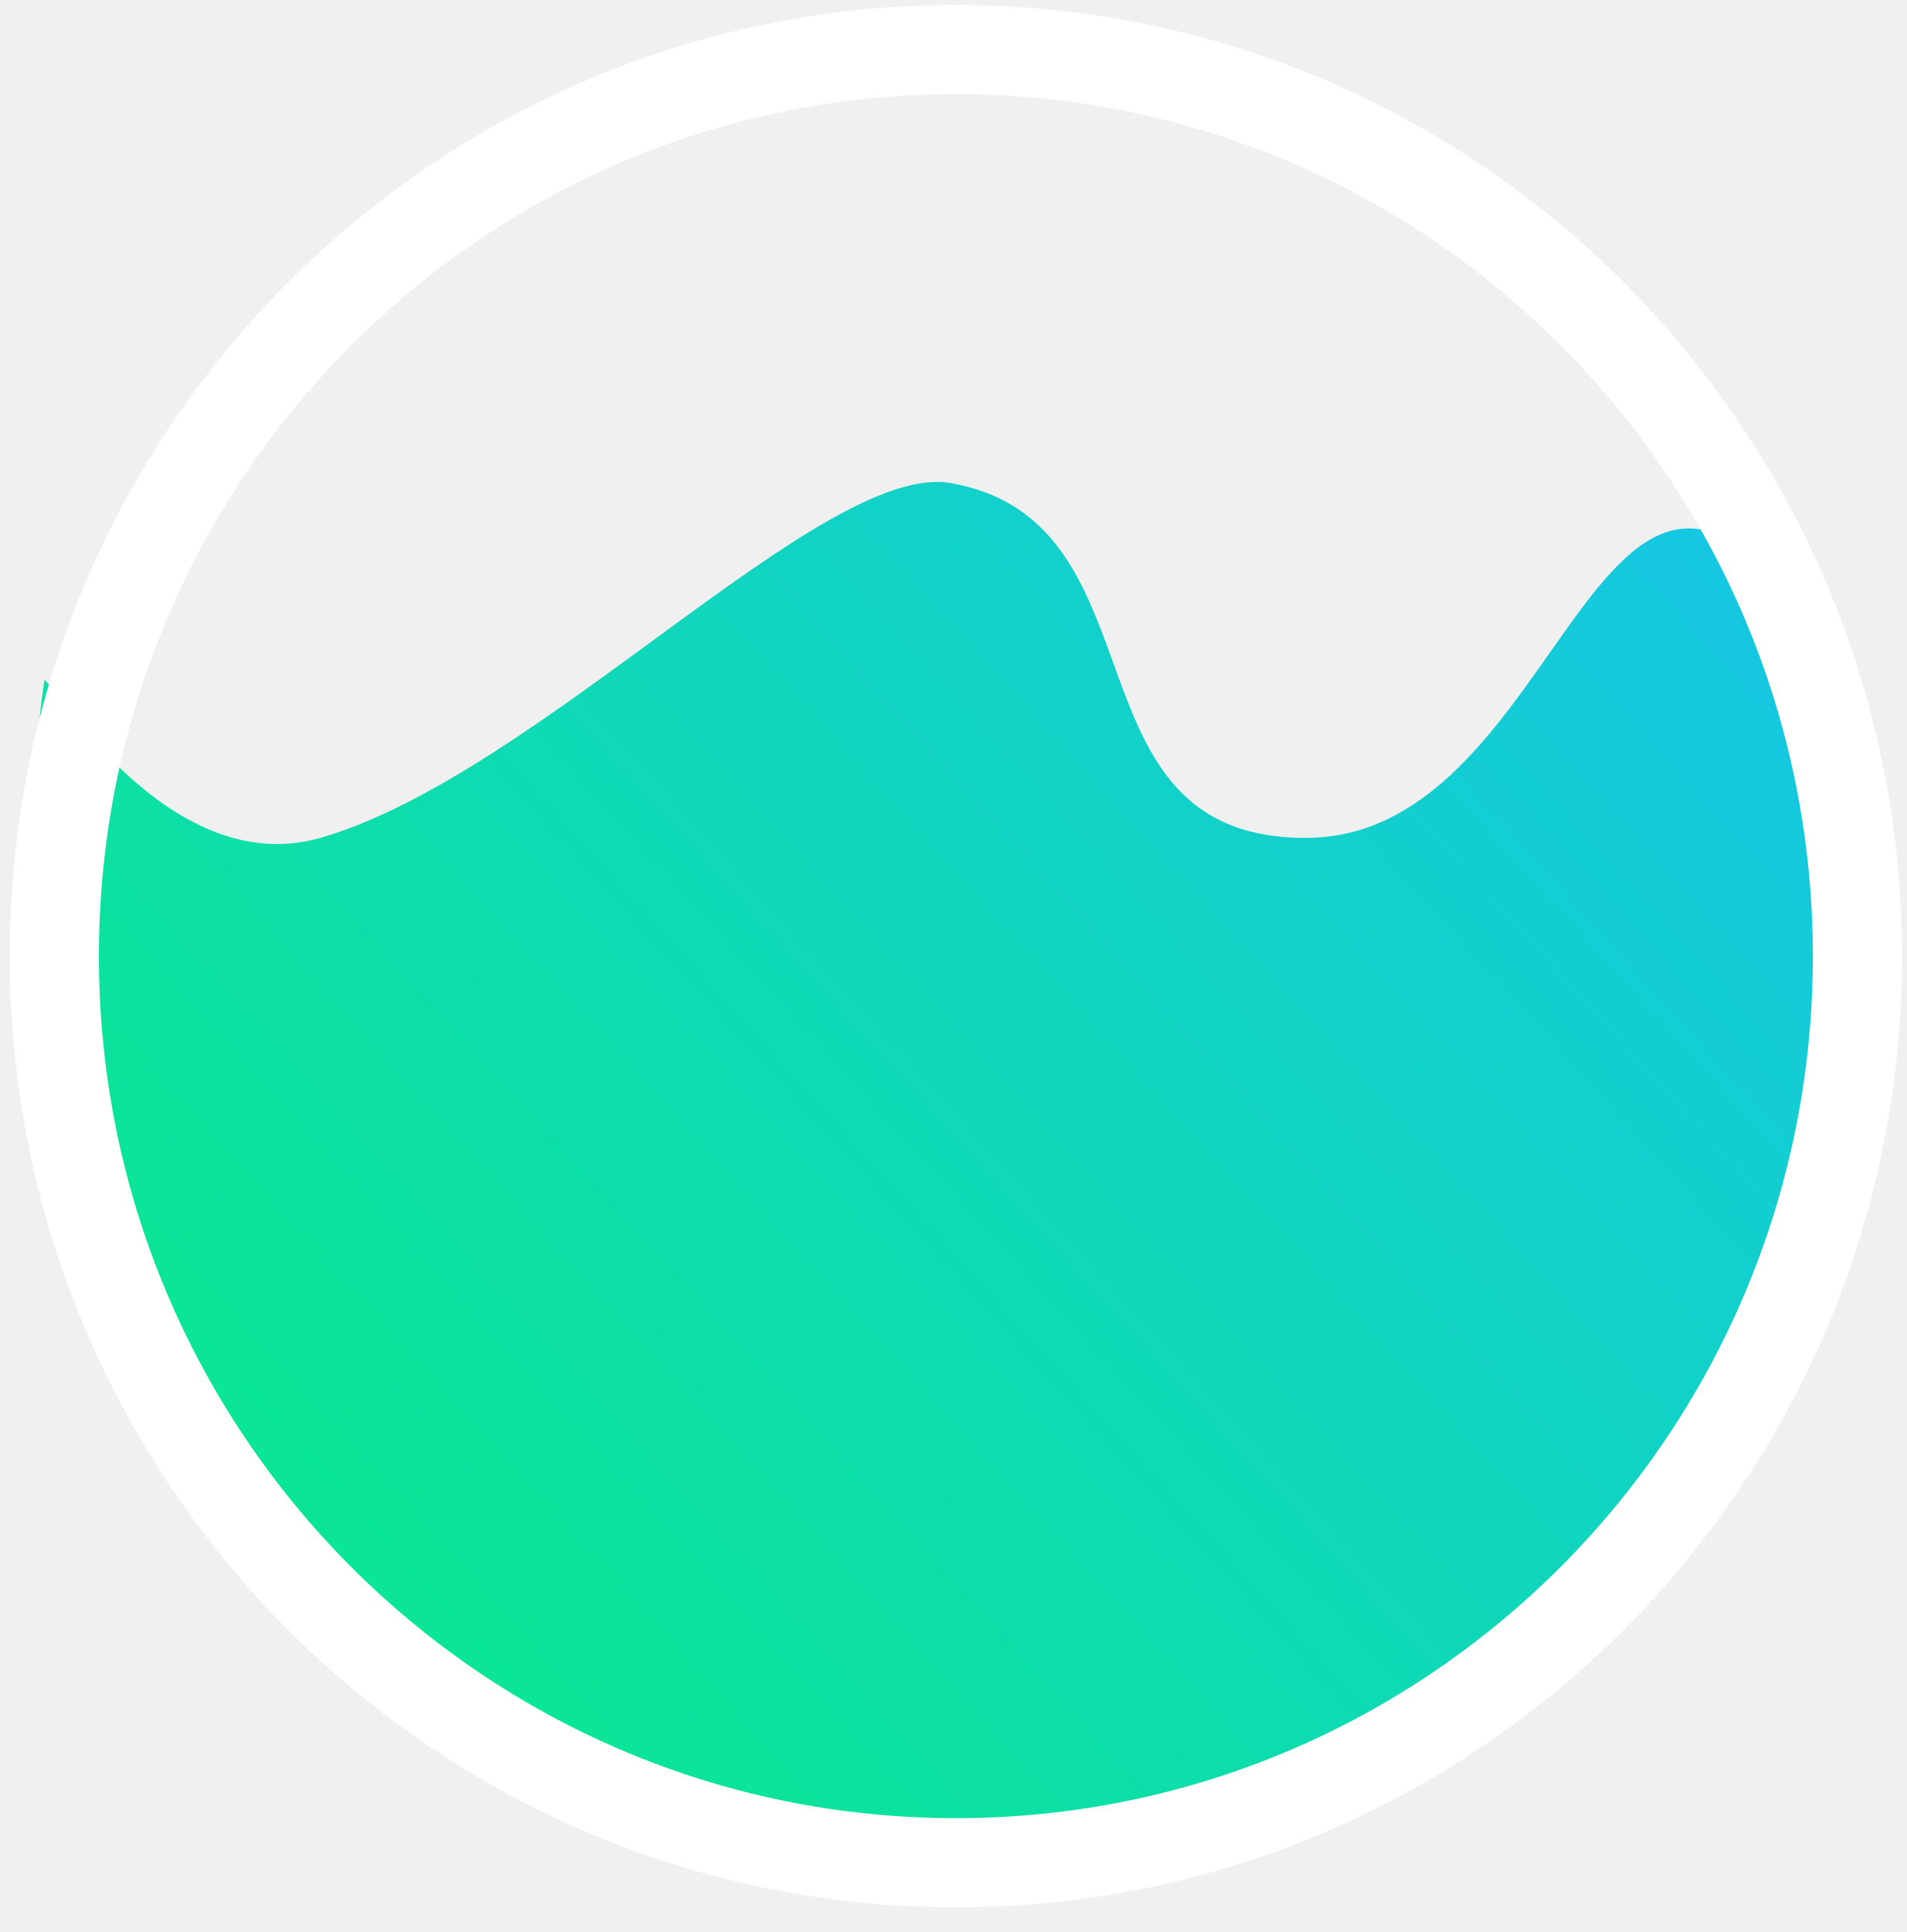
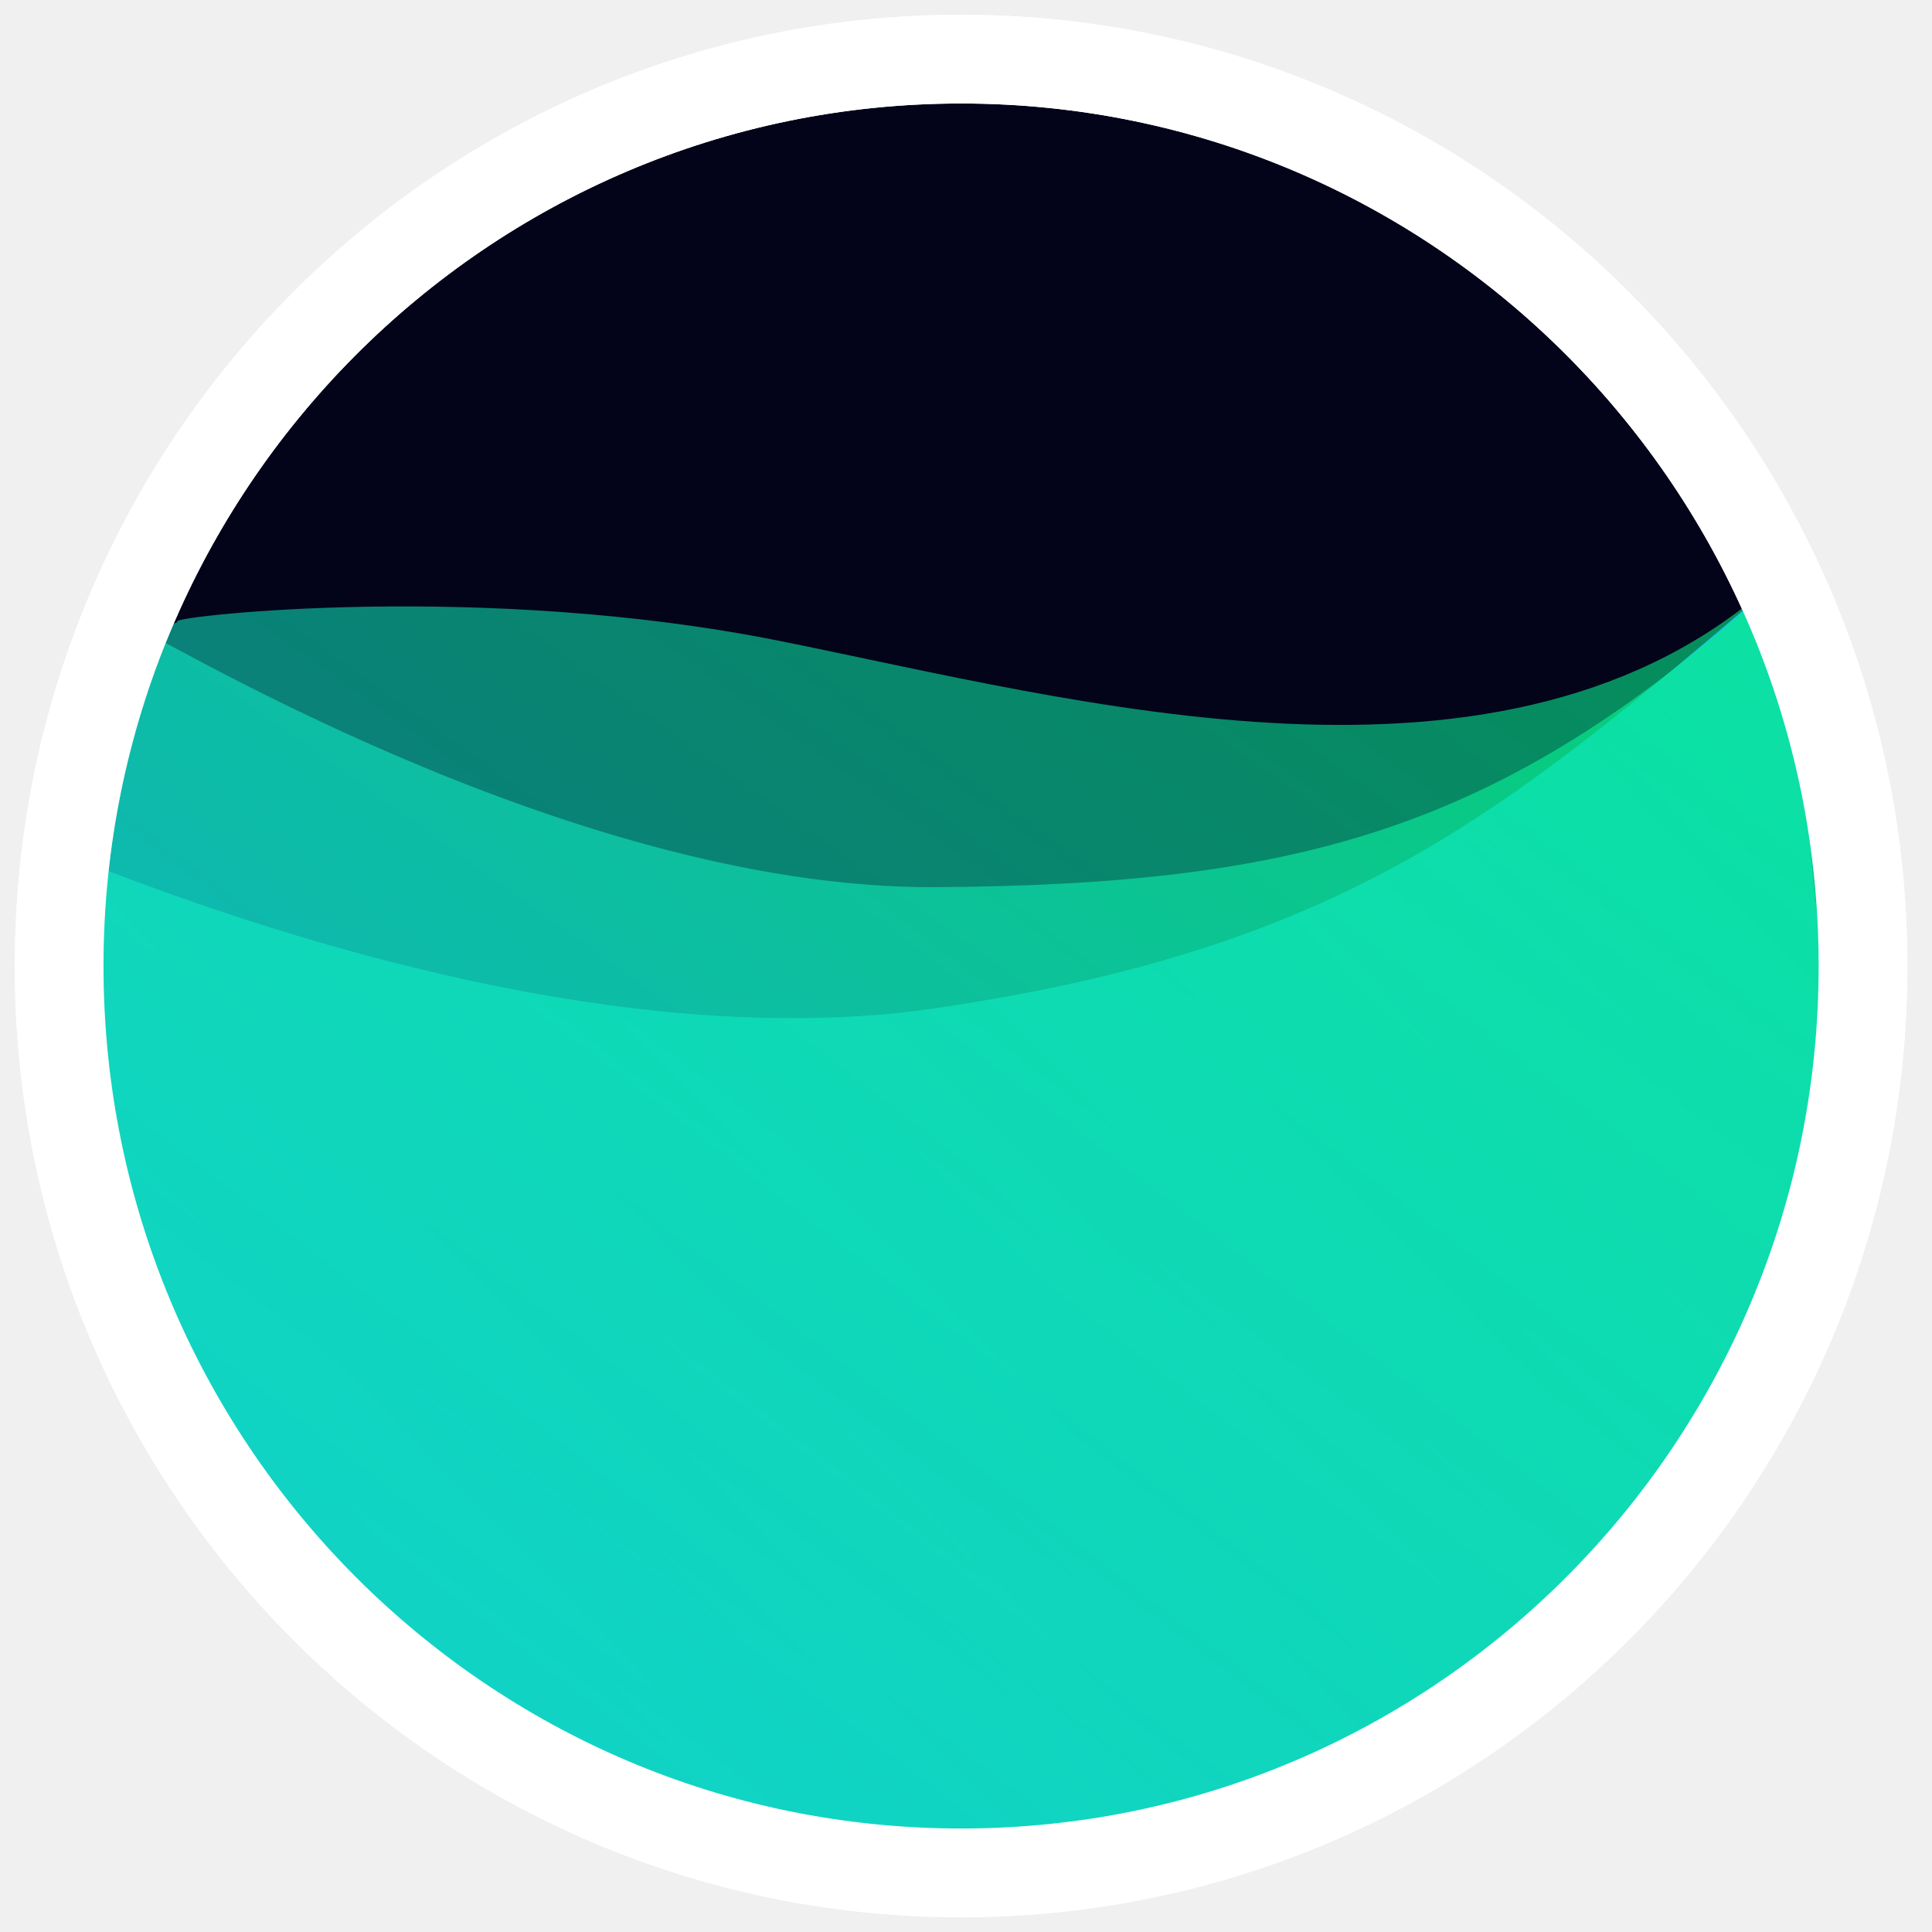
- <svg xmlns="http://www.w3.org/2000/svg" width="77" height="78" viewBox="0 0 77 78">
+ <svg xmlns="http://www.w3.org/2000/svg" width="98" height="98" viewBox="0 0 98 98">
  <defs>
-     <linearGradient id="a" x1="-7.054%" x2="128.081%" y1="100%" y2="7.477%">
+     <linearGradient id="a" x1="14.306%" x2="128.179%" y1="128.112%" y2="24.227%">
+       <stop offset="0%" stop-color="#18BFF6" />
+       <stop offset="100%" stop-color="#06F07D" />
+     </linearGradient>
+     <linearGradient id="b" x1="-7.054%" x2="129.243%" y1="100%" y2="6.681%">
      <stop offset="0%" stop-color="#06F07D" />
      <stop offset="100%" stop-color="#18BFF6" />
    </linearGradient>
  </defs>
-   <g fill="none" fill-rule="evenodd" transform="translate(1 2)">
-     <path fill="url(#a)" d="M37,55.986 C57.313,55.986 73.602,42.237 73.602,21.373 C71.565,17.952 72.621,6.259 70.817,4.265 C63.258,-4.089 61.667,14.61 51.72,14.61 C41.774,14.61 46.202,1.856 37.398,0.287 C32.24,-0.632 20.699,12.1 11.935,14.61 C5.739,16.384 0.912,8.043 0.796,8.244 C-0.881,19.191 2.754,34.126 10.344,43.653 C17.177,52.228 27.377,55.986 37,55.986 Z" transform="translate(0 17.218)" />
-     <ellipse cx="37.597" cy="36.602" stroke="#FFFFFF" stroke-width="3.6" rx="36.403" ry="36.602" />
+   <g fill="none" fill-rule="evenodd" transform="translate(1 3)">
+     <ellipse cx="47.75" cy="46" fill="#03041A" stroke="#FFFFFF" stroke-width="4.5" rx="45.75" ry="46" />
+     <g transform="translate(0 25.64)">
+       <path fill="url(#a)" d="M46.474,60 C72.002,60 92.474,41.629 92.474,13.753 C89.914,9.182 91.267,3.524 89,0.861 C75.5,13.087 53.5,6.861 38.5,3.861 C23.5,0.861 8.146,2.592 8,2.861 C7.942,3.26 6.1,2.519 6,2.861 C4.852,6.768 0.939,10.866 1.001,16 C1.132,26.86 6.674,35.115 12.974,43.521 C21.561,54.979 34.38,60 46.474,60 Z" opacity=".591" />
+       <path fill="url(#b)" d="M46.473,66 C72.001,66 92.473,48.721 92.473,22.5 C89.913,18.201 91.24,3.505 88.973,1 C75.473,12.5 67.326,19.437 46.473,22.5 C25.62,25.563 0.619,13.747 0.473,14 C-1.634,27.758 3.434,38.528 12.973,50.5 C21.56,61.277 34.379,66 46.473,66 Z" />
+       <path fill="url(#a)" d="M46.474,66 C72.002,66 92.474,47.629 92.474,19.753 C89.914,15.182 91.268,3.664 89.001,1 C75.501,13.226 65.392,16.238 46.474,16.361 C27.555,16.483 5.647,2.731 5.501,3 C4.785,7.966 0.933,16.416 1.001,22 C1.132,32.86 6.674,41.115 12.974,49.521 C21.561,60.979 34.38,66 46.474,66 Z" opacity=".686" />
+     </g>
+     <ellipse cx="47.75" cy="46" stroke="#FFFFFF" stroke-width="4.5" rx="45.75" ry="46" />
  </g>
</svg>
